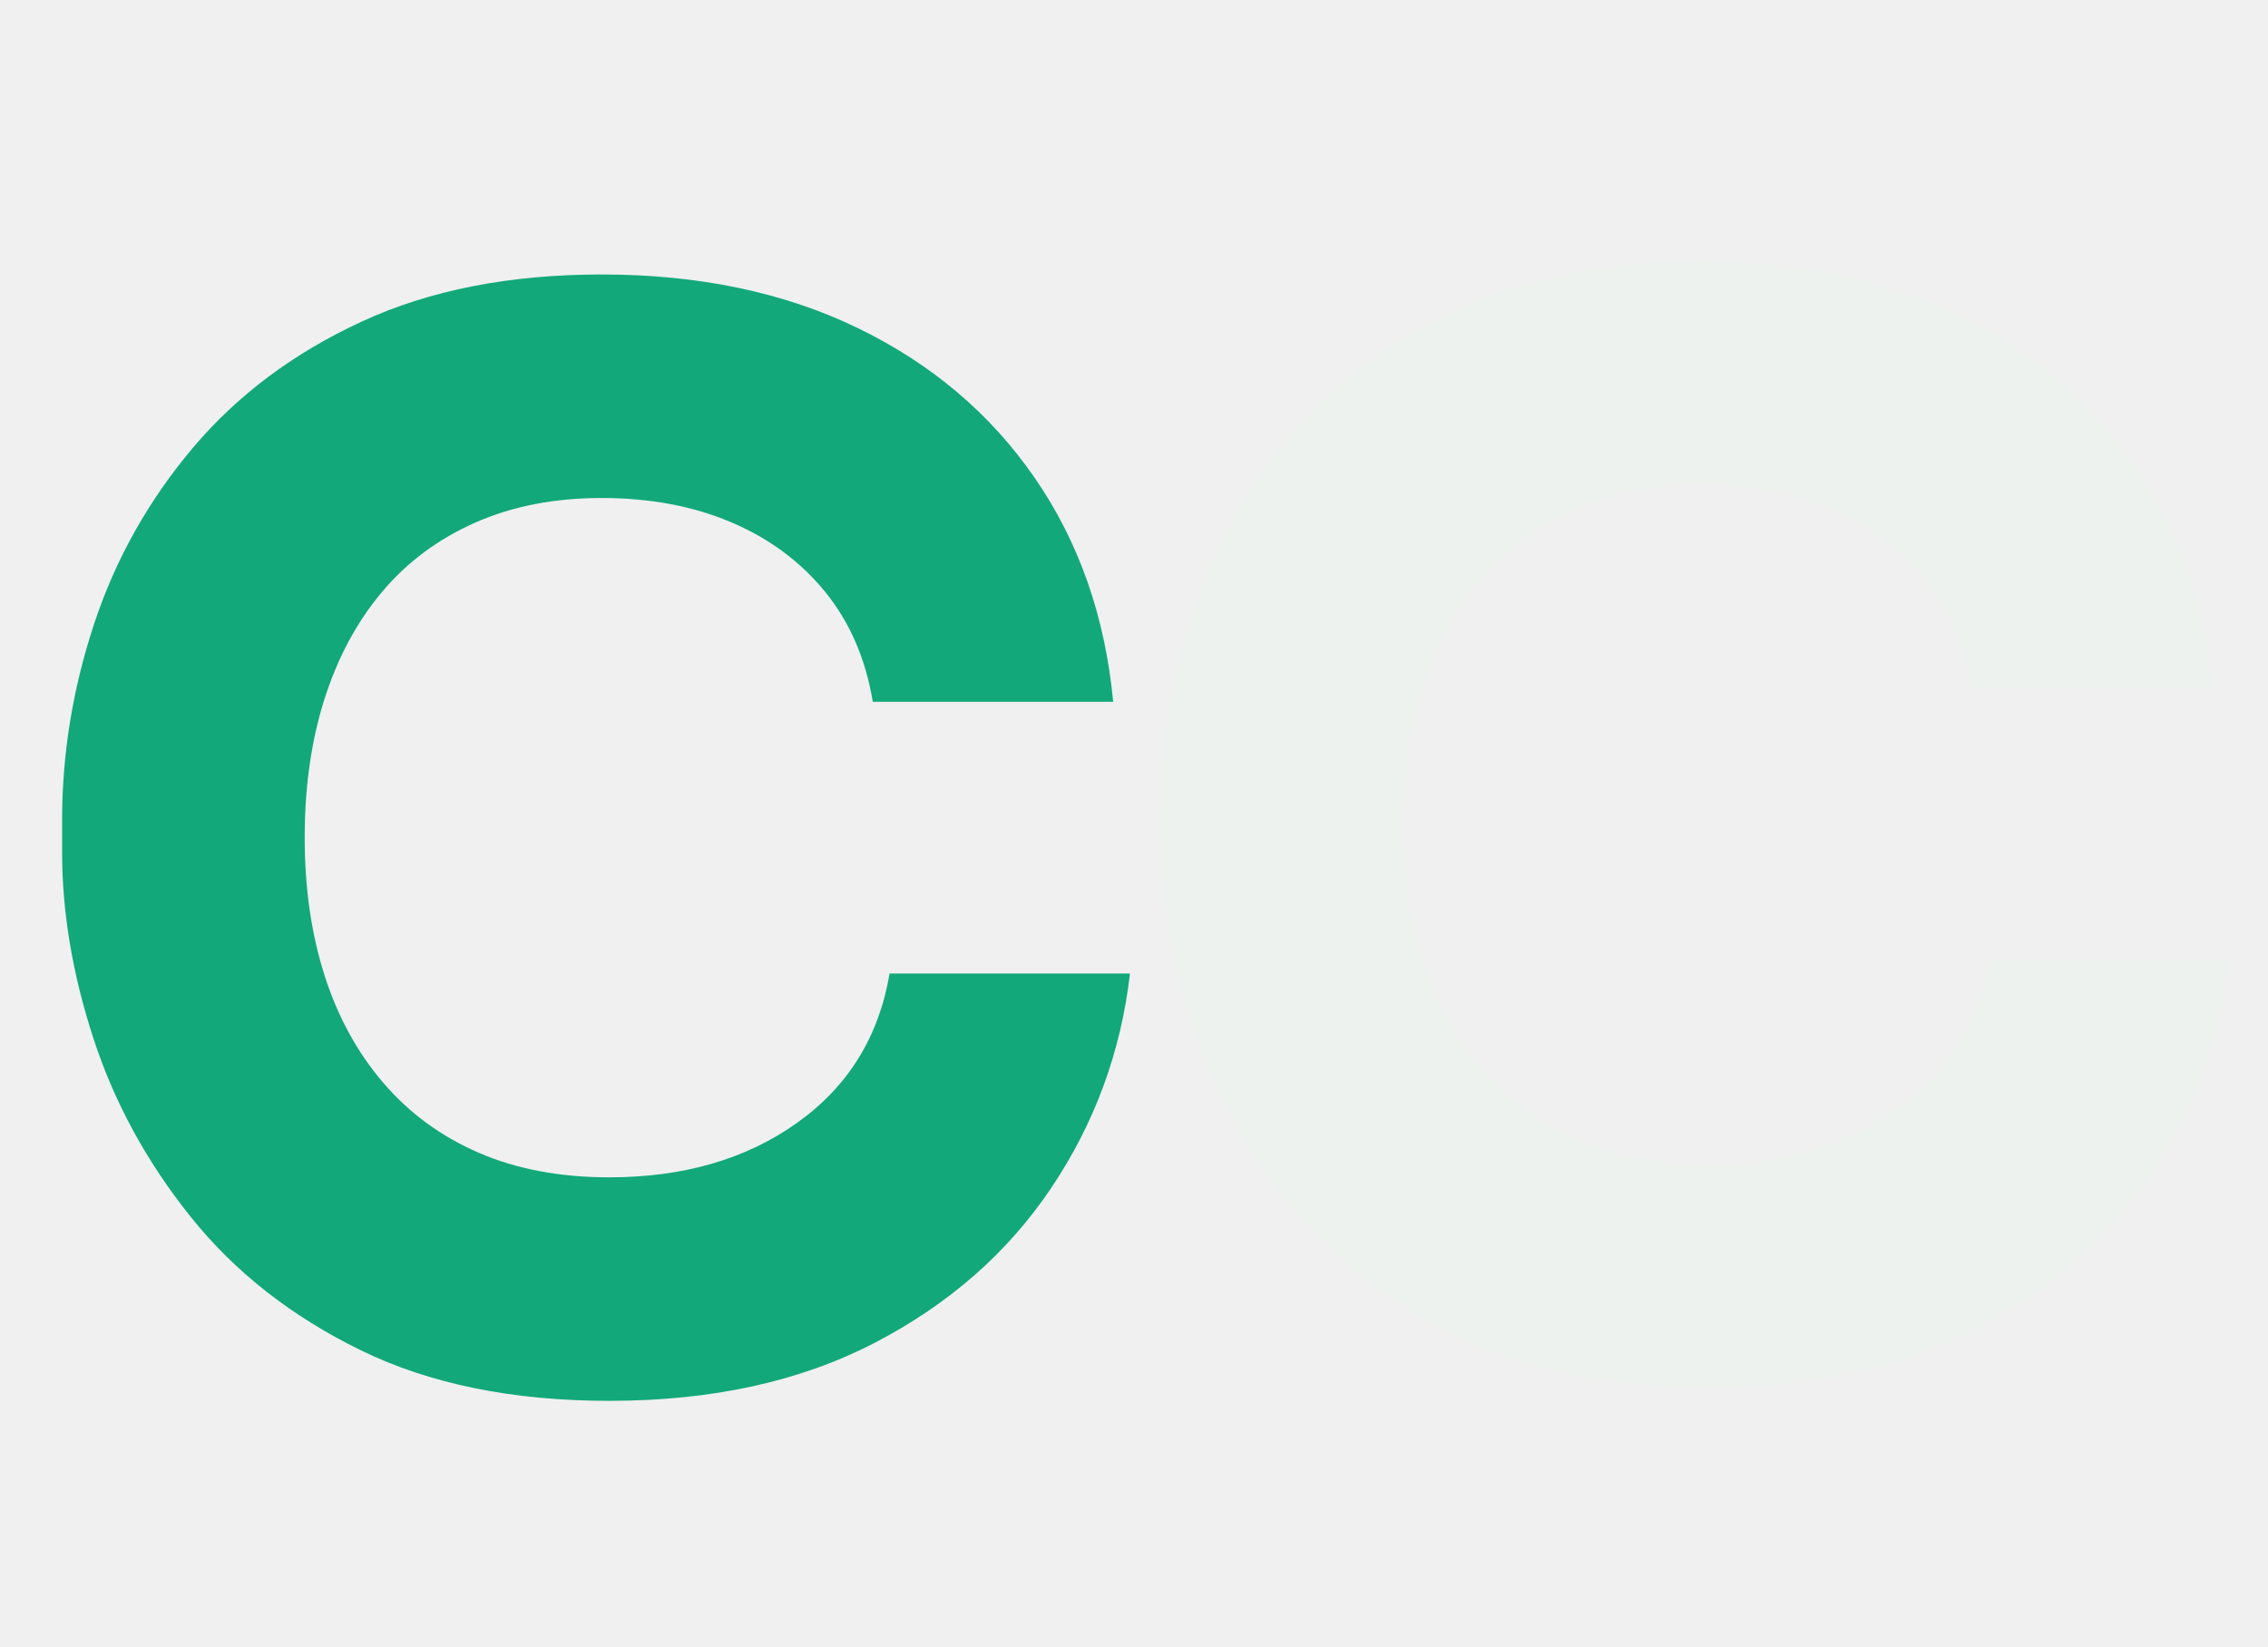
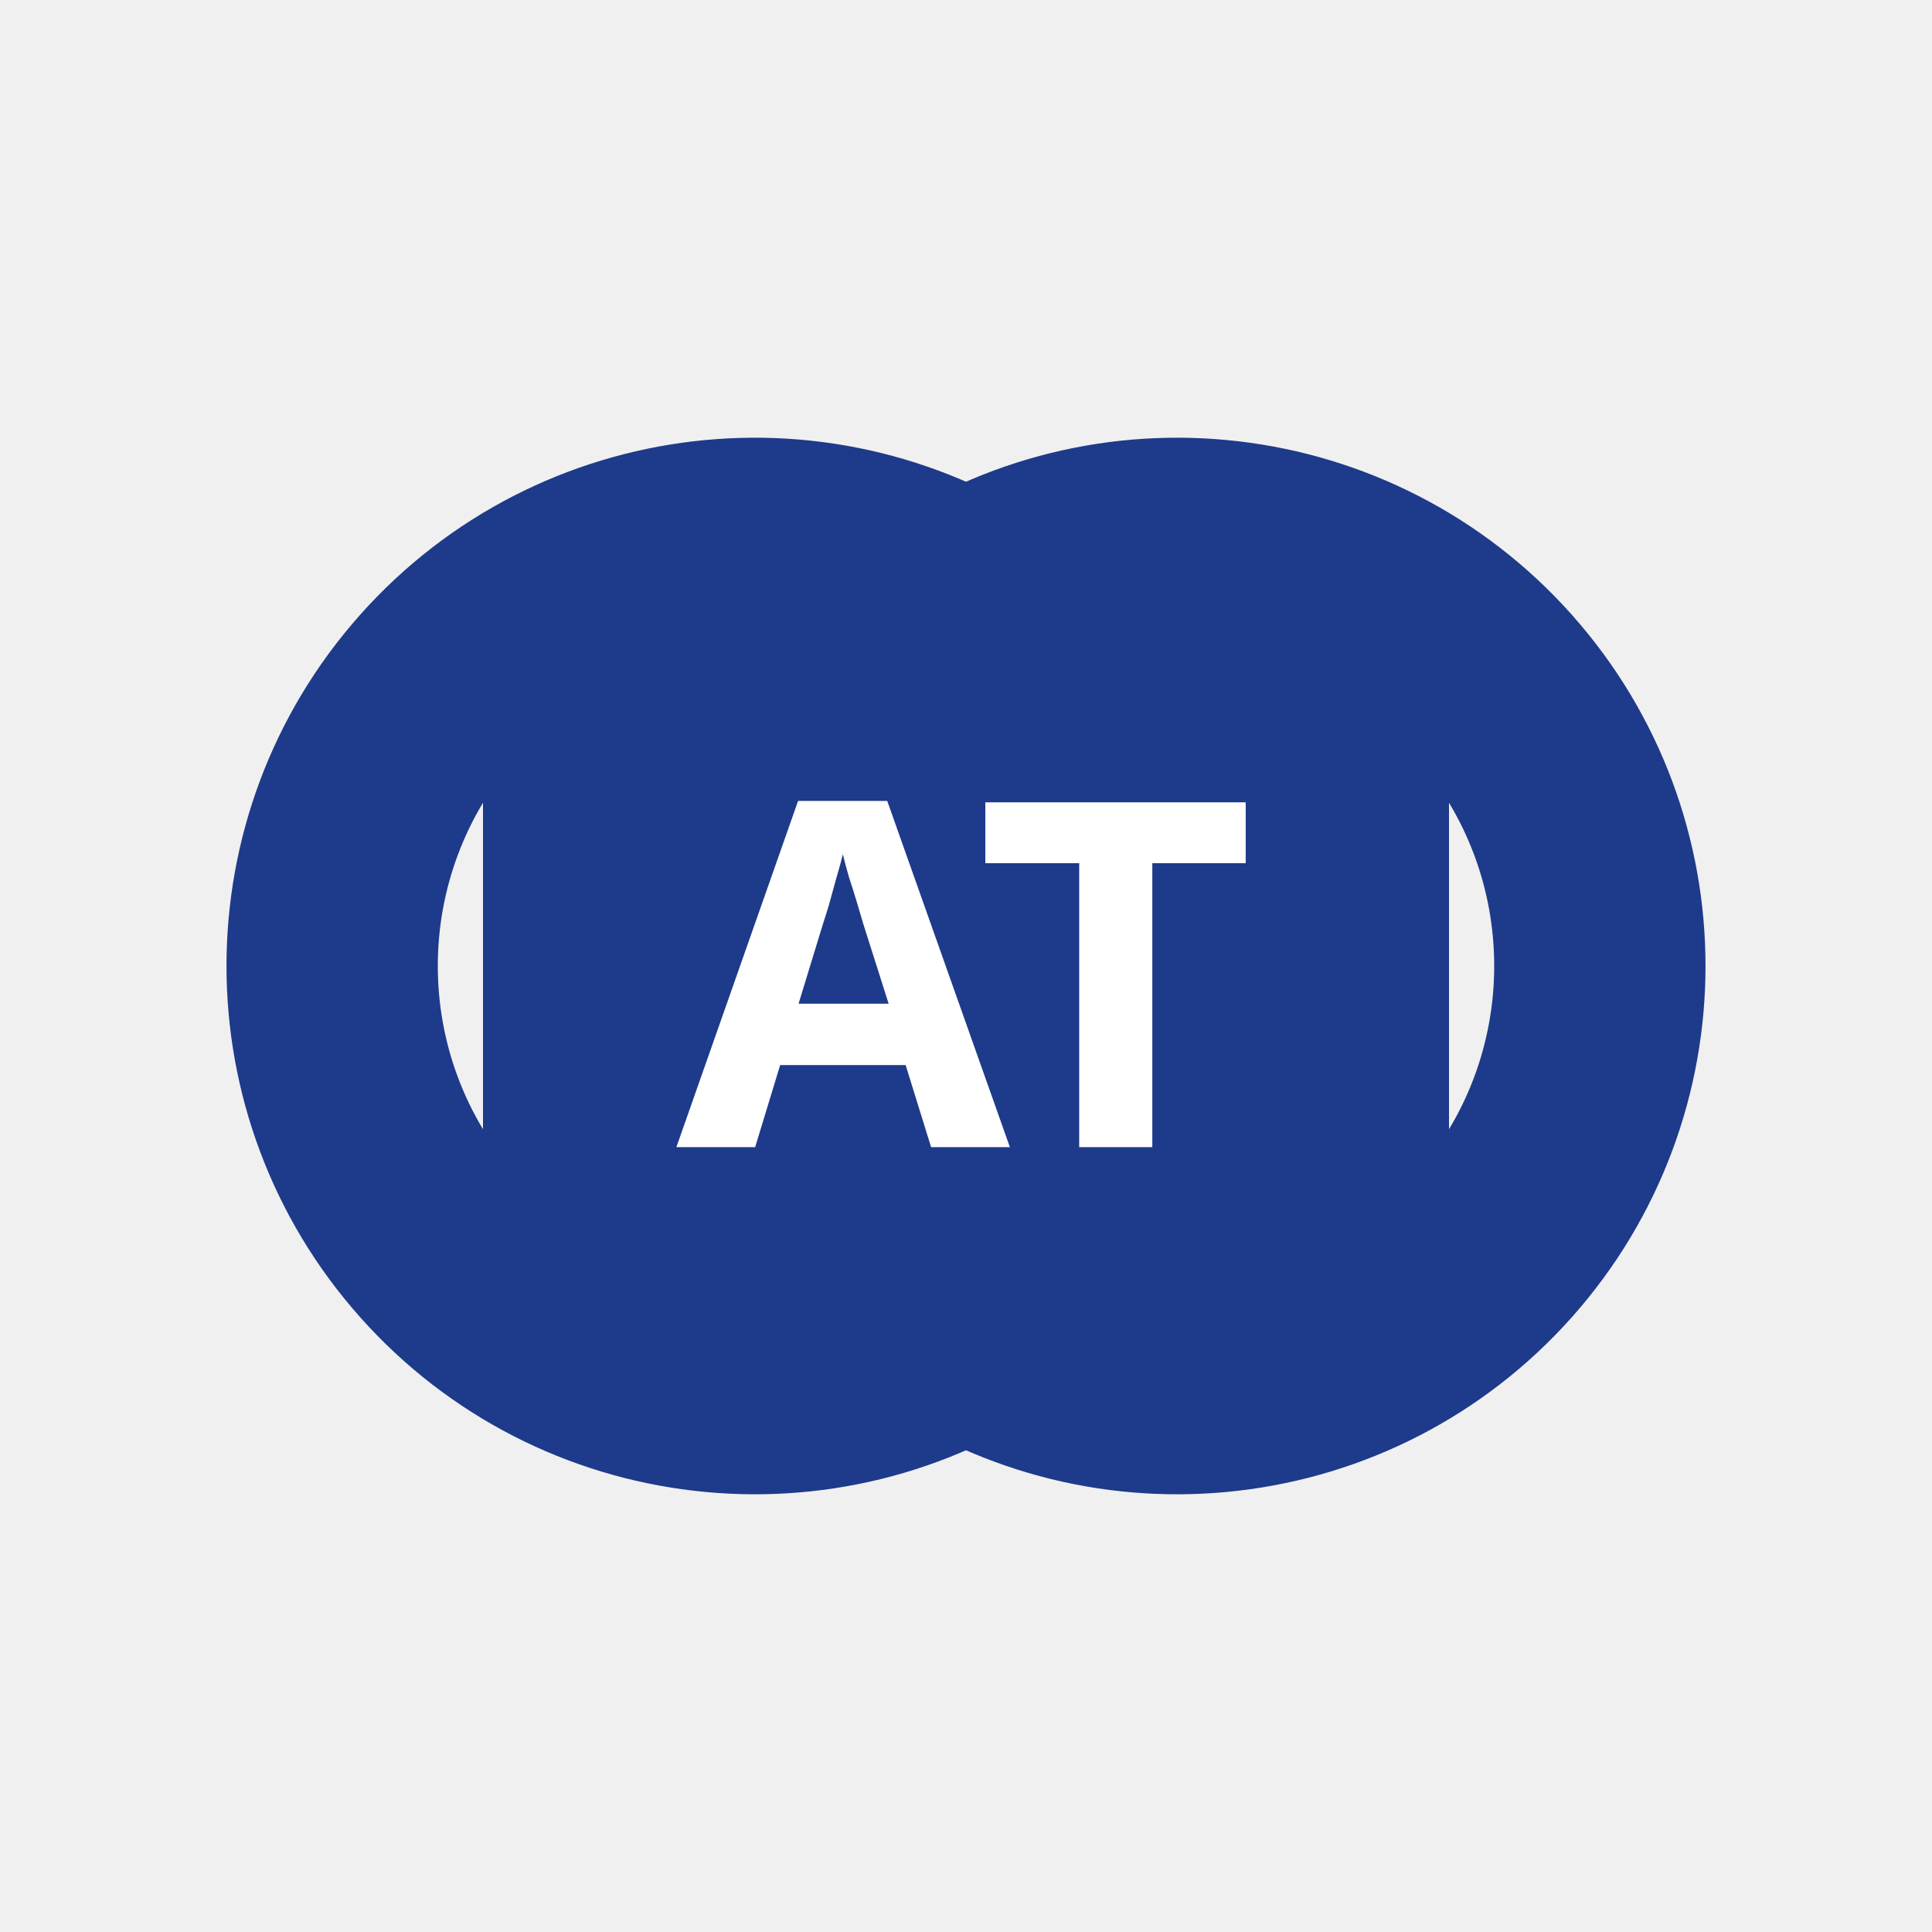
- <svg xmlns="http://www.w3.org/2000/svg" width="1552" height="1127.25" viewBox="0 0 1552 1127.25" role="img" aria-label="CONGO COMMERCE">
-   <g transform="translate(0,-60.62)">
-     <path d="M417.0 1019.5Q317.75 1019.5 246.875 984.875Q176.0 950.25 130.75 893.875Q85.5 837.5 64.0 771.625Q42.5 705.75 42.5 644.0V622.0Q42.5 553.75 64.5 487.375Q86.5 421.0 132.125 367.0Q177.75 313.0 247.5 280.75Q317.25 248.5 411.75 248.5Q511.25 248.5 586.875 285.125Q662.5 321.75 708.0 387.625Q753.5 453.5 761.75 541.0H597.25Q590 497 564.75 465.875Q539.5 434.75 500.375 418.125Q461.25 401.5 411.75 401.5Q363.25 401.5 325.125 418.375Q287.0 435.25 261.25 466.0Q235.5 496.75 222.0 539.25Q208.5 581.75 208.5 634.0Q208.5 685.5 222.0 728.0Q235.5 770.5 262.25 801.75Q289 833 327.75 849.75Q366.5 866.5 417.0 866.5Q493.0 866.5 545.375 829.25Q597.75 792.0 608.75 727.0H773.25Q764.0 807.25 719.375 873.75Q674.75 940.25 598.375 979.875Q522.0 1019.5 417.0 1019.5Z" fill="#12A87A" />
+ <svg xmlns="http://www.w3.org/2000/svg" width="64" height="64" viewBox="0 0 64 64" role="img" aria-label="AfriTrade monogram">
+   <g fill="none" stroke="#1E3A8A" stroke-linecap="round" stroke-width="7">
+     <path d="M33.03 43.47 A14 14 0 1 1 33.03 20.53" />
+     <path d="M30.97 43.47 A14 14 0 1 0 30.97 20.53" />
+     <circle cx="32" cy="32" r="3.6" fill="#1E3A8A" />
  </g>
-   <g transform="translate(752.00,-69.64)">
-     <path d="M417.0 1019.5Q317.75 1019.5 246.875 984.875Q176.0 950.25 130.75 893.875Q85.5 837.5 64.0 771.625Q42.5 705.75 42.5 644.0V622.0Q42.5 553.75 64.5 487.375Q86.5 421.0 132.125 367.0Q177.75 313.0 247.5 280.75Q317.25 248.5 411.75 248.5Q511.25 248.5 586.875 285.125Q662.5 321.75 708.0 387.625Q753.5 453.5 761.75 541.0H597.25Q590 497 564.75 465.875Q539.5 434.75 500.375 418.125Q461.25 401.5 411.75 401.5Q363.25 401.5 325.125 418.375Q287.0 435.25 261.25 466.0Q235.5 496.75 222.0 539.25Q208.5 581.75 208.5 634.0Q208.5 685.5 222.0 728.0Q235.5 770.5 262.25 801.75Q289 833 327.75 849.75Q366.5 866.5 417.0 866.5Q493.0 866.5 545.375 829.25Q597.75 792.0 608.75 727.0H773.25Q764.0 807.25 719.375 873.75Q674.75 940.25 598.375 979.875Q522.0 1019.5 417.0 1019.5Z" fill="#EDF2EE" />
-   </g>
+   <rect x="16" y="20" width="32" height="24" rx="4" fill="#1E3A8A" />
+   <text x="32" y="38" text-anchor="middle" font-family="Sora, sans-serif" font-weight="700" font-size="16" fill="#FFFFFF">AT</text>
</svg>
